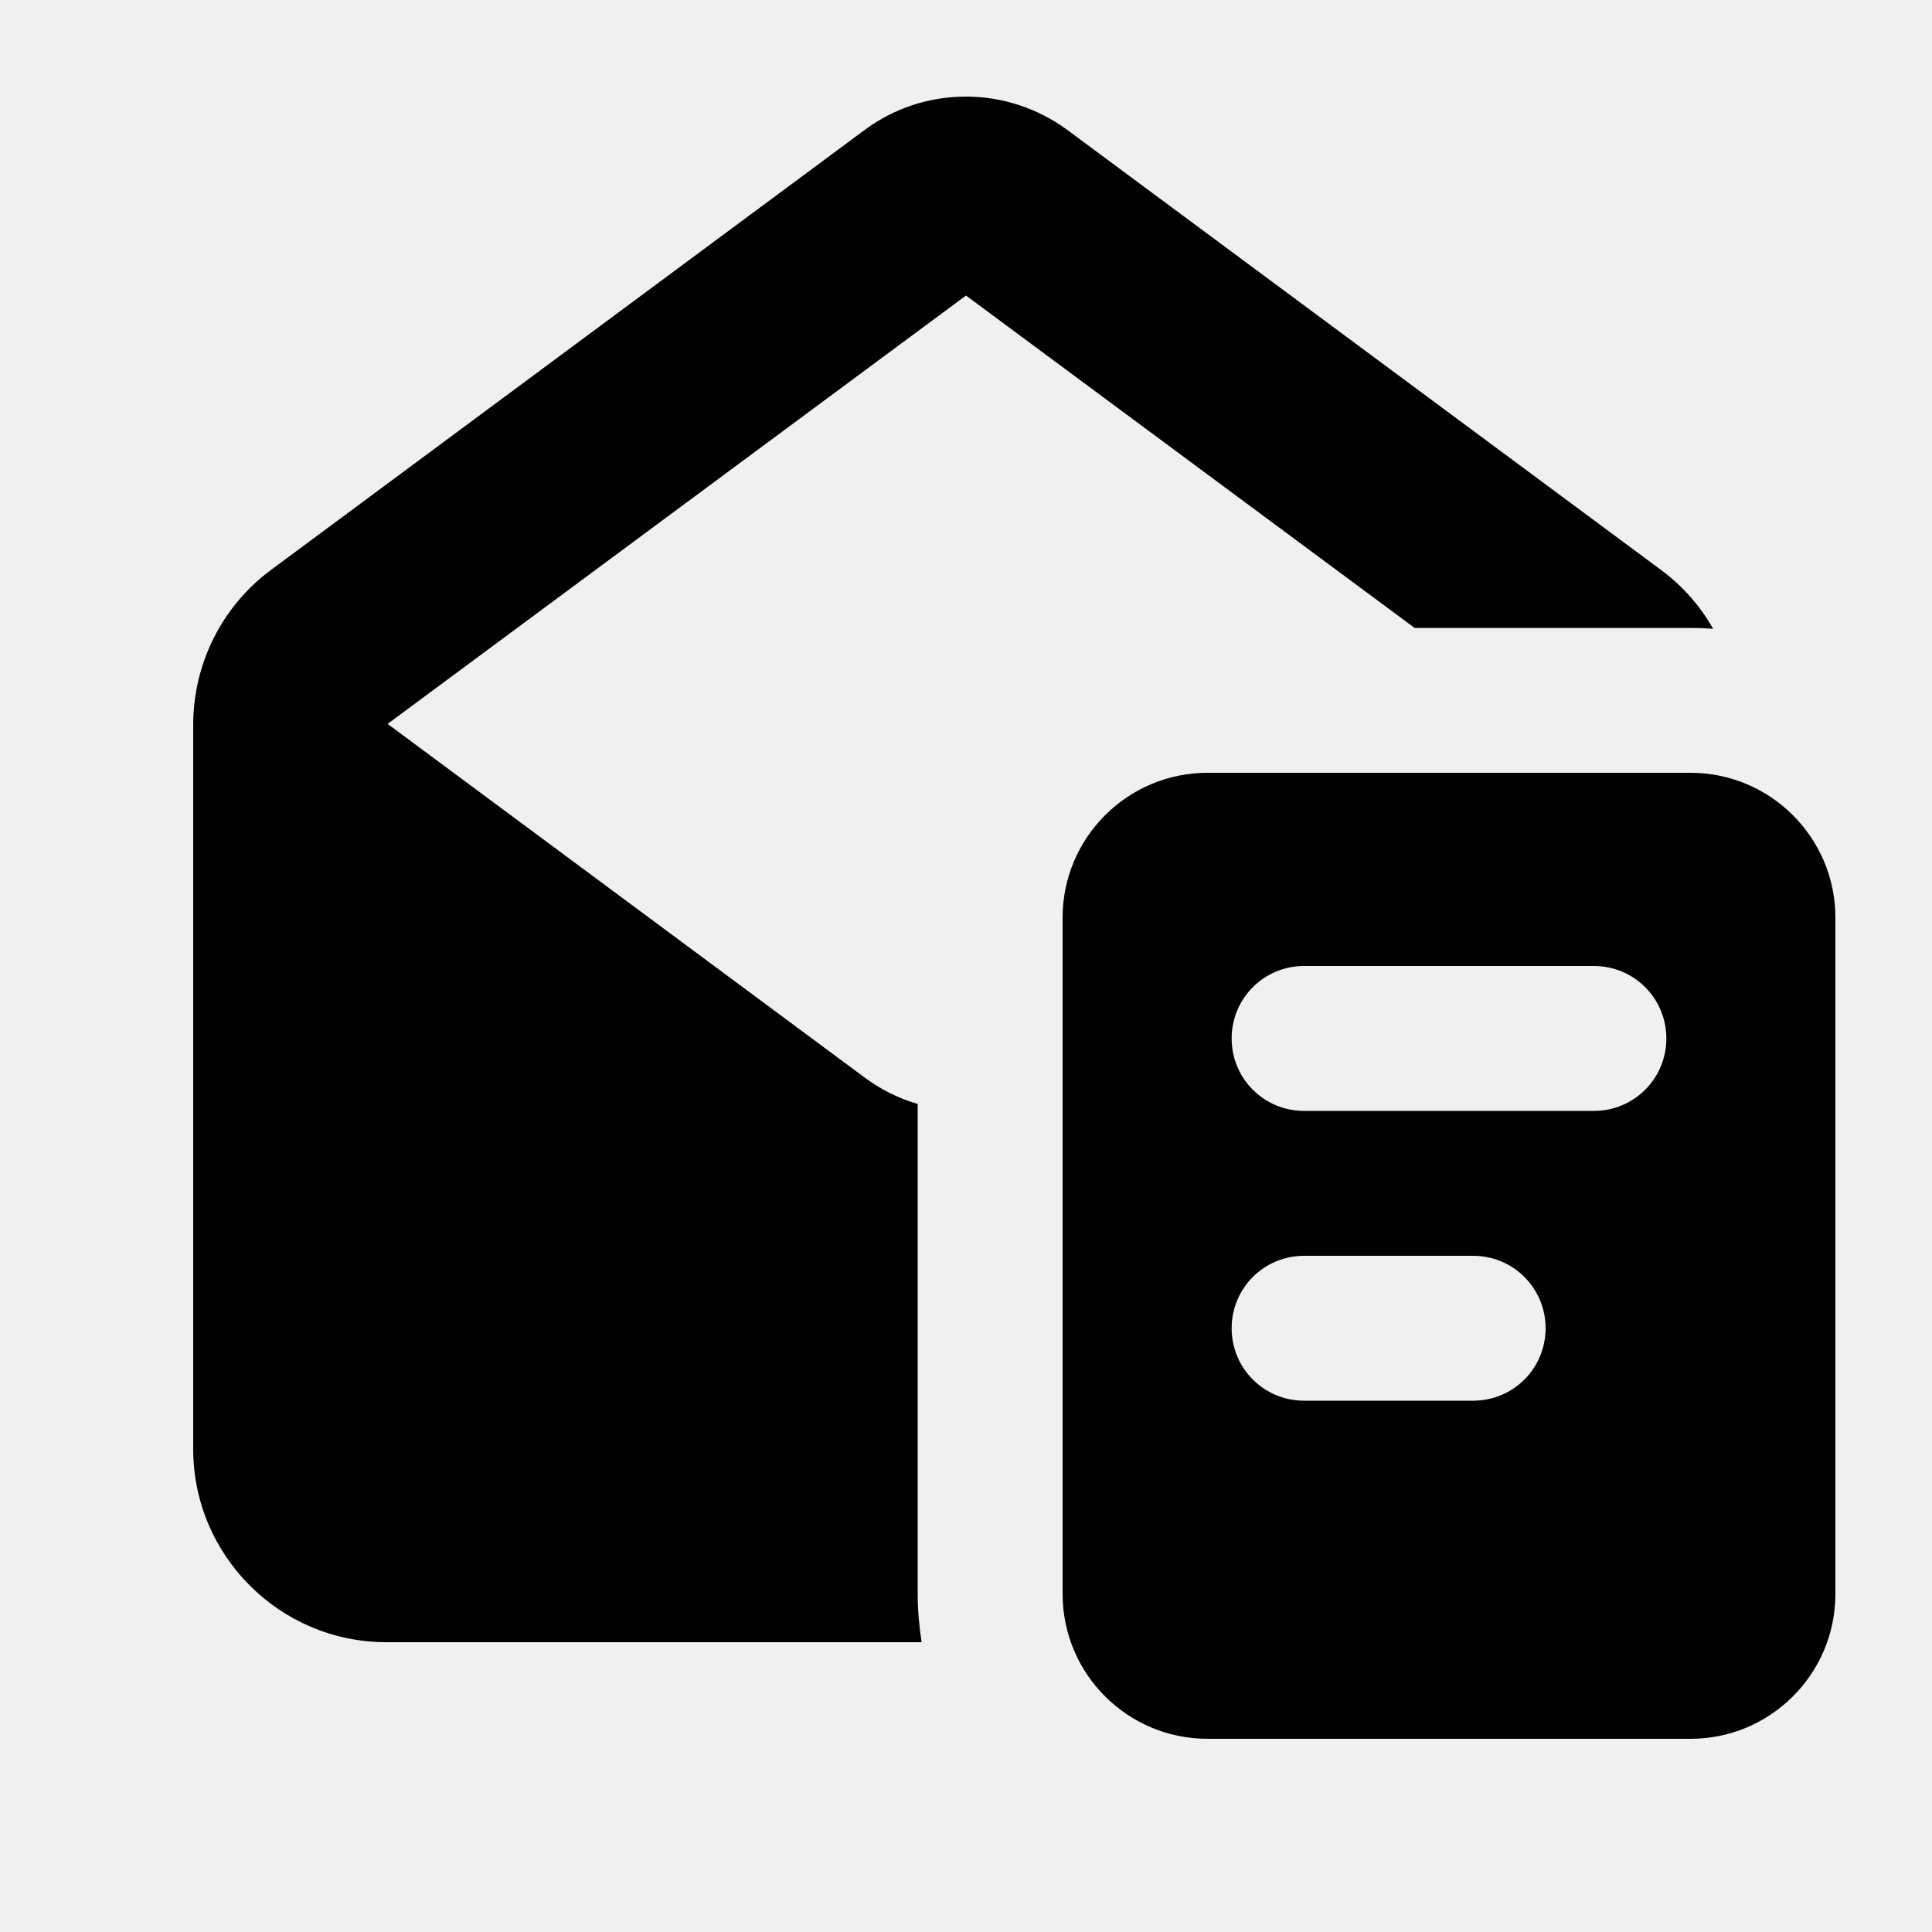
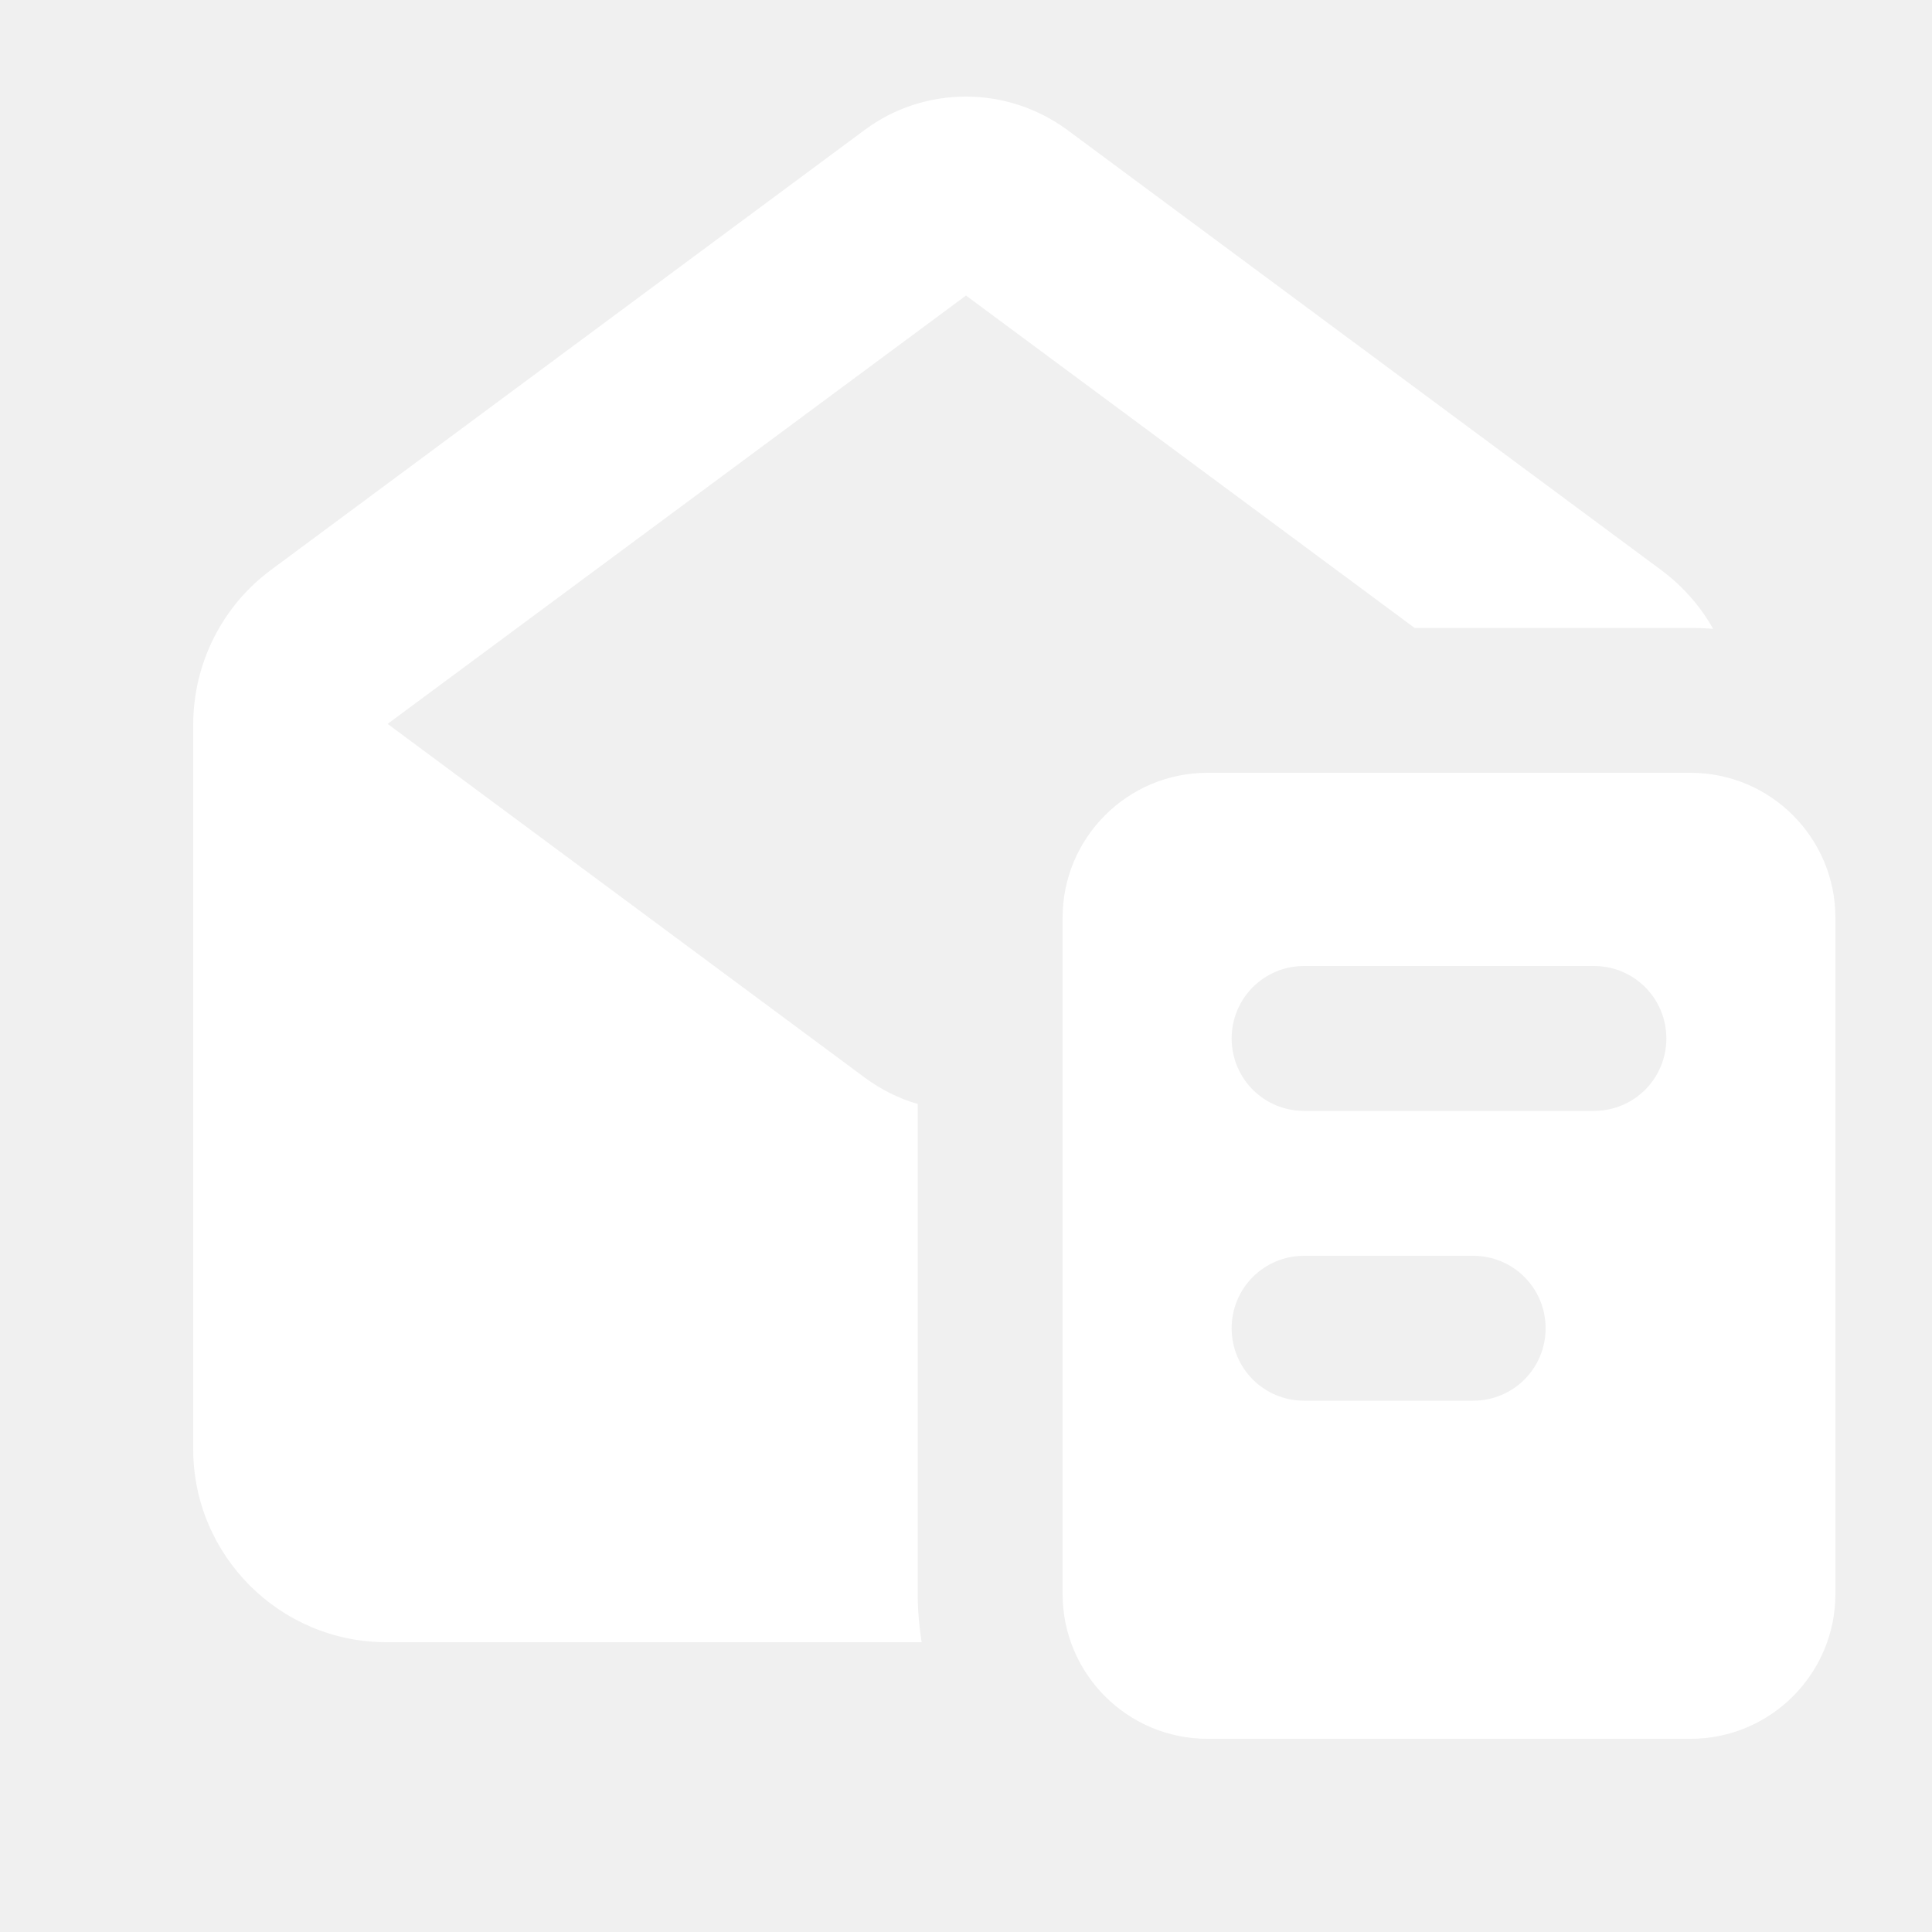
<svg xmlns="http://www.w3.org/2000/svg" viewBox="0 0 640 640">
-   <path d="M320 97.9L128.4 239.8L286.5 357C291.8 360.9 297.7 363.9 304 365.7L304 528C304 533.5 304.5 538.8 305.3 544L128 544C92.7 544 64 515.3 64 480L64 240.1C64 219.8 73.6 200.7 89.9 188.7L286.5 43C296.2 35.8 307.9 32 320 32C332.1 32 343.8 35.9 353.5 43L550.1 188.7C557.3 194 563.2 200.7 567.5 208.3C565 208.1 562.5 208 560 208L468.6 208L320 97.9zM352 304C352 277.5 373.5 256 400 256L560 256C586.5 256 608 277.5 608 304L608 528C608 554.5 586.5 576 560 576L400 576C373.5 576 352 554.5 352 528L352 304zM432 320C418.7 320 408 330.7 408 344C408 357.3 418.7 368 432 368L528 368C541.3 368 552 357.3 552 344C552 330.7 541.3 320 528 320L432 320zM432 416C418.7 416 408 426.7 408 440C408 453.3 418.7 464 432 464L488 464C501.3 464 512 453.3 512 440C512 426.7 501.3 416 488 416L432 416z" />
+   <path fill="#ffffff" d="M320 97.9L128.4 239.8L286.5 357C291.8 360.9 297.7 363.9 304 365.7L304 528C304 533.5 304.5 538.8 305.3 544L128 544C92.7 544 64 515.3 64 480L64 240.1C64 219.8 73.6 200.7 89.9 188.7L286.5 43C296.2 35.8 307.9 32 320 32C332.1 32 343.8 35.9 353.5 43L550.1 188.7C557.3 194 563.2 200.7 567.5 208.3C565 208.1 562.5 208 560 208L468.6 208L320 97.9zM352 304C352 277.5 373.5 256 400 256L560 256C586.5 256 608 277.5 608 304L608 528C608 554.5 586.5 576 560 576L400 576C373.5 576 352 554.5 352 528L352 304zM432 320C418.7 320 408 330.7 408 344C408 357.3 418.7 368 432 368L528 368C541.3 368 552 357.3 552 344C552 330.7 541.3 320 528 320L432 320zM432 416C418.7 416 408 426.7 408 440C408 453.3 418.7 464 432 464L488 464C501.3 464 512 453.3 512 440C512 426.7 501.3 416 488 416L432 416z" />
</svg>
